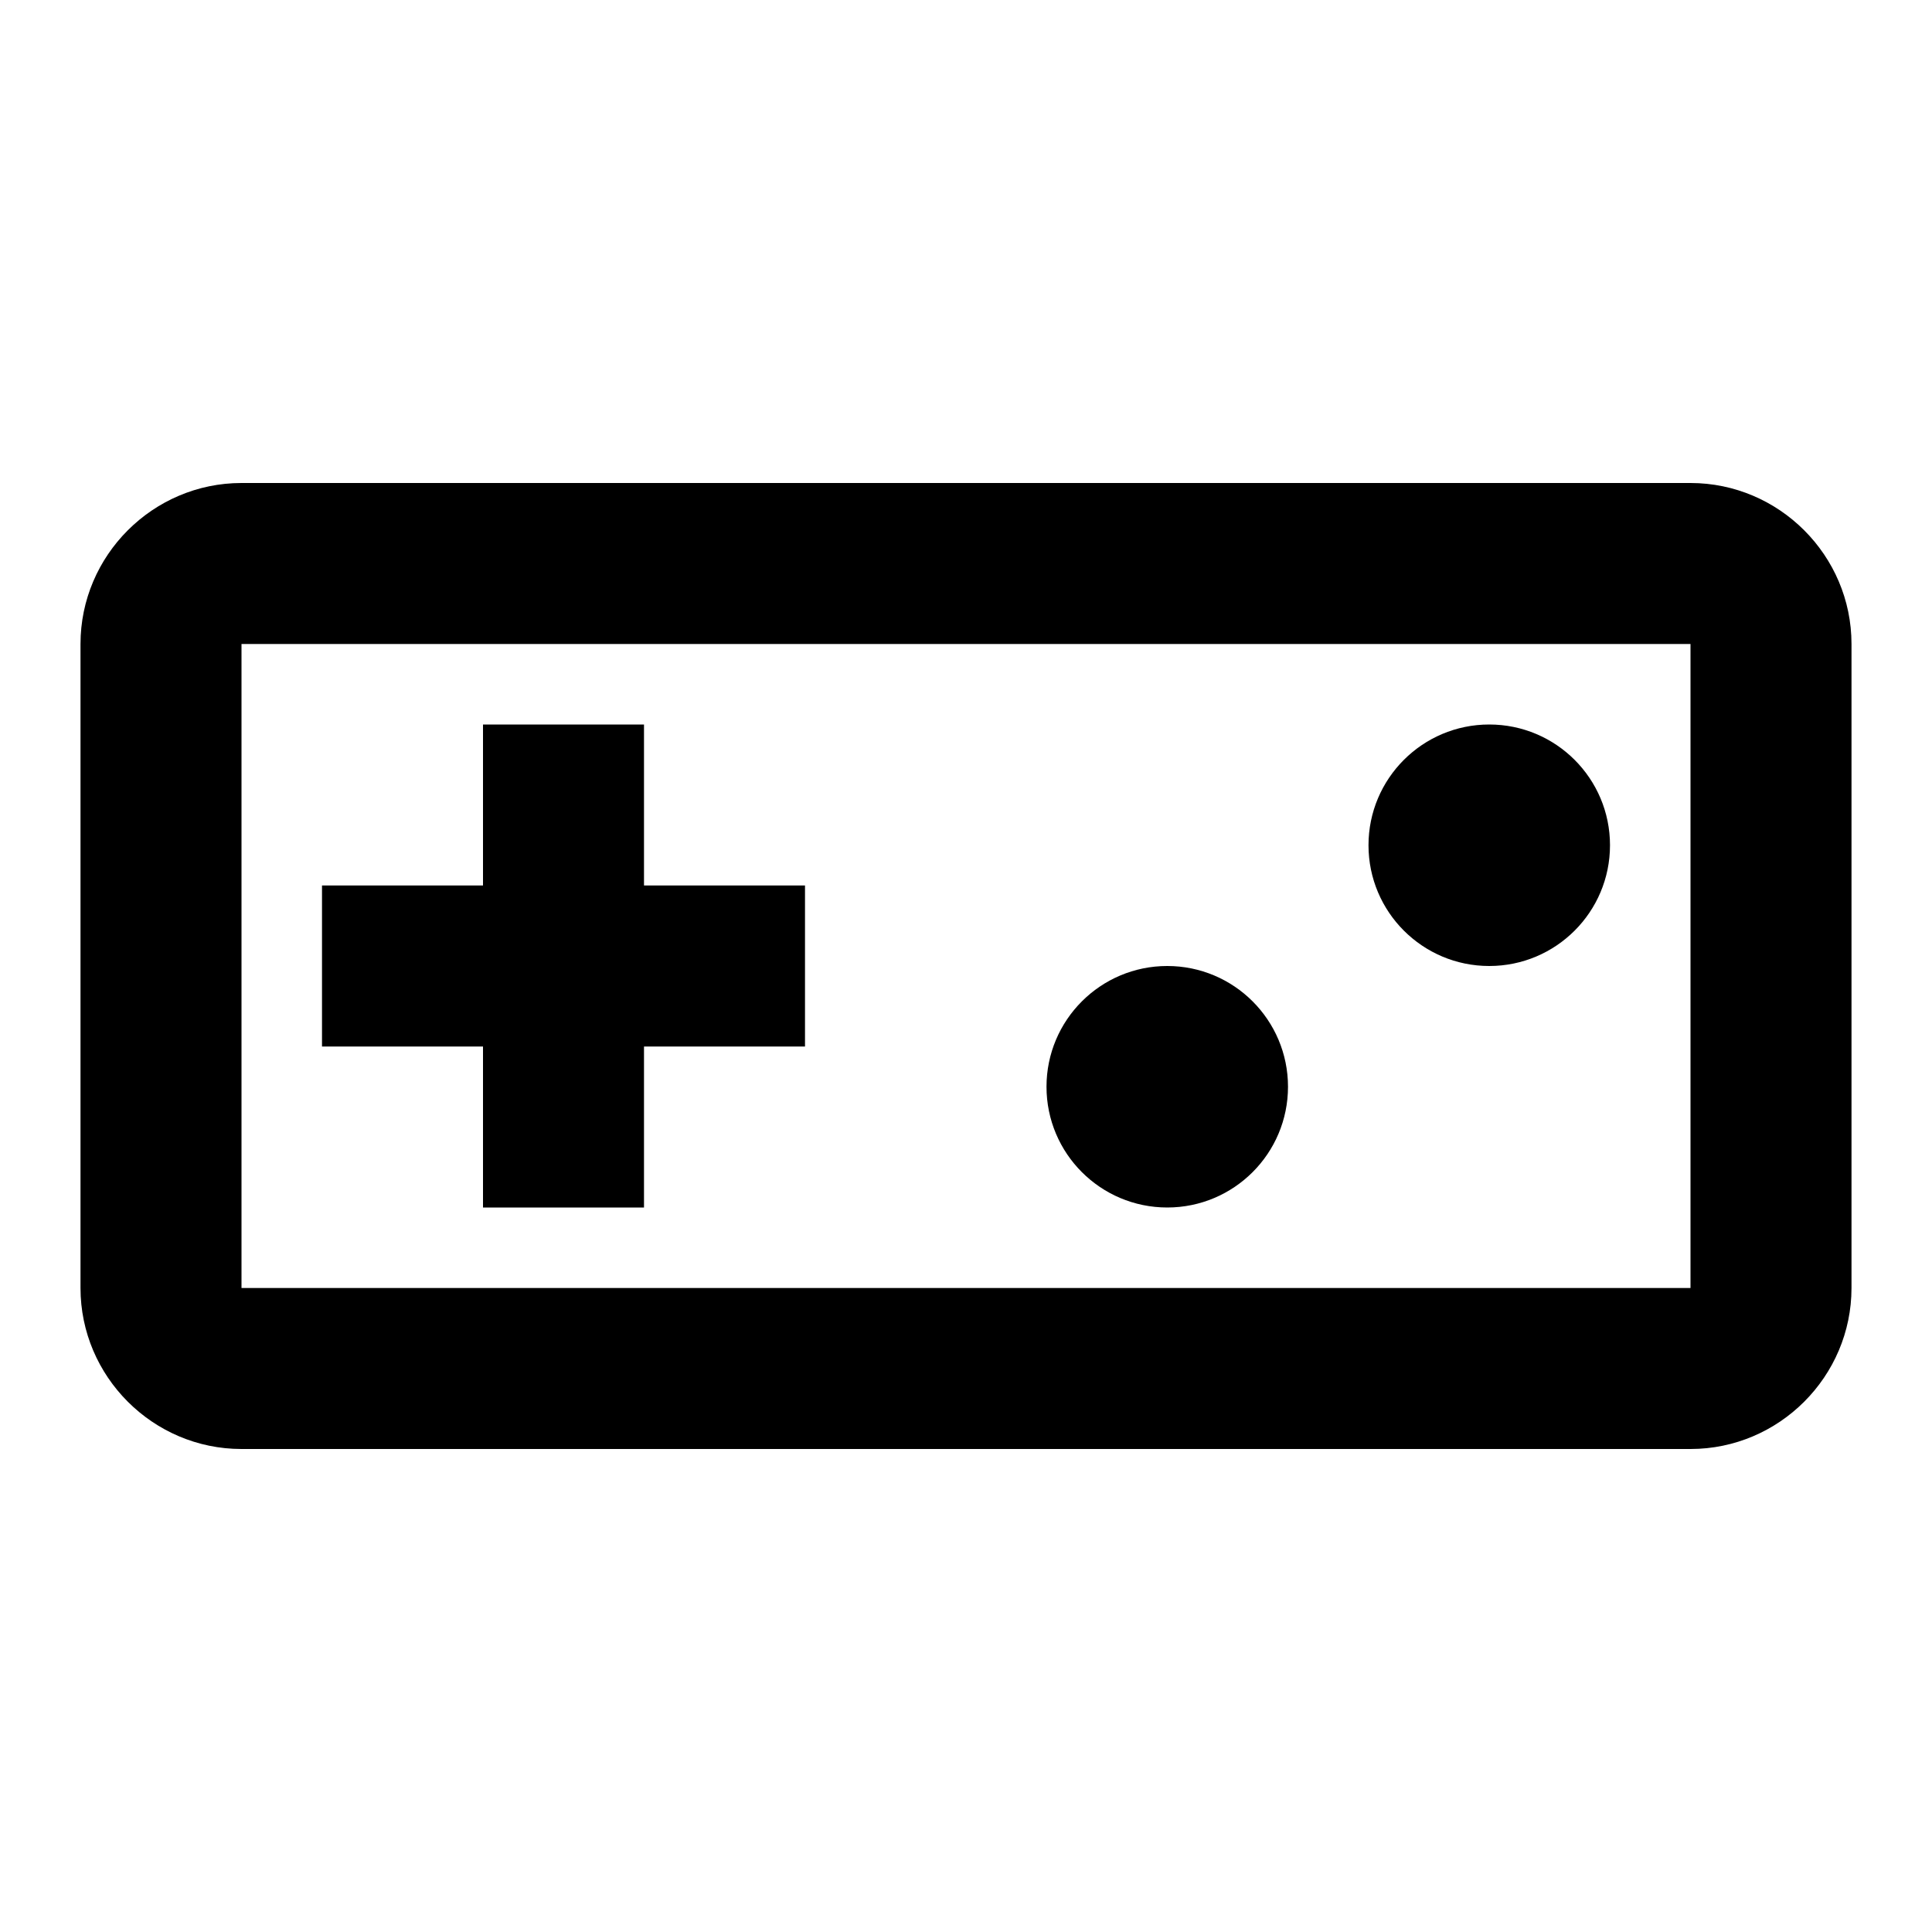
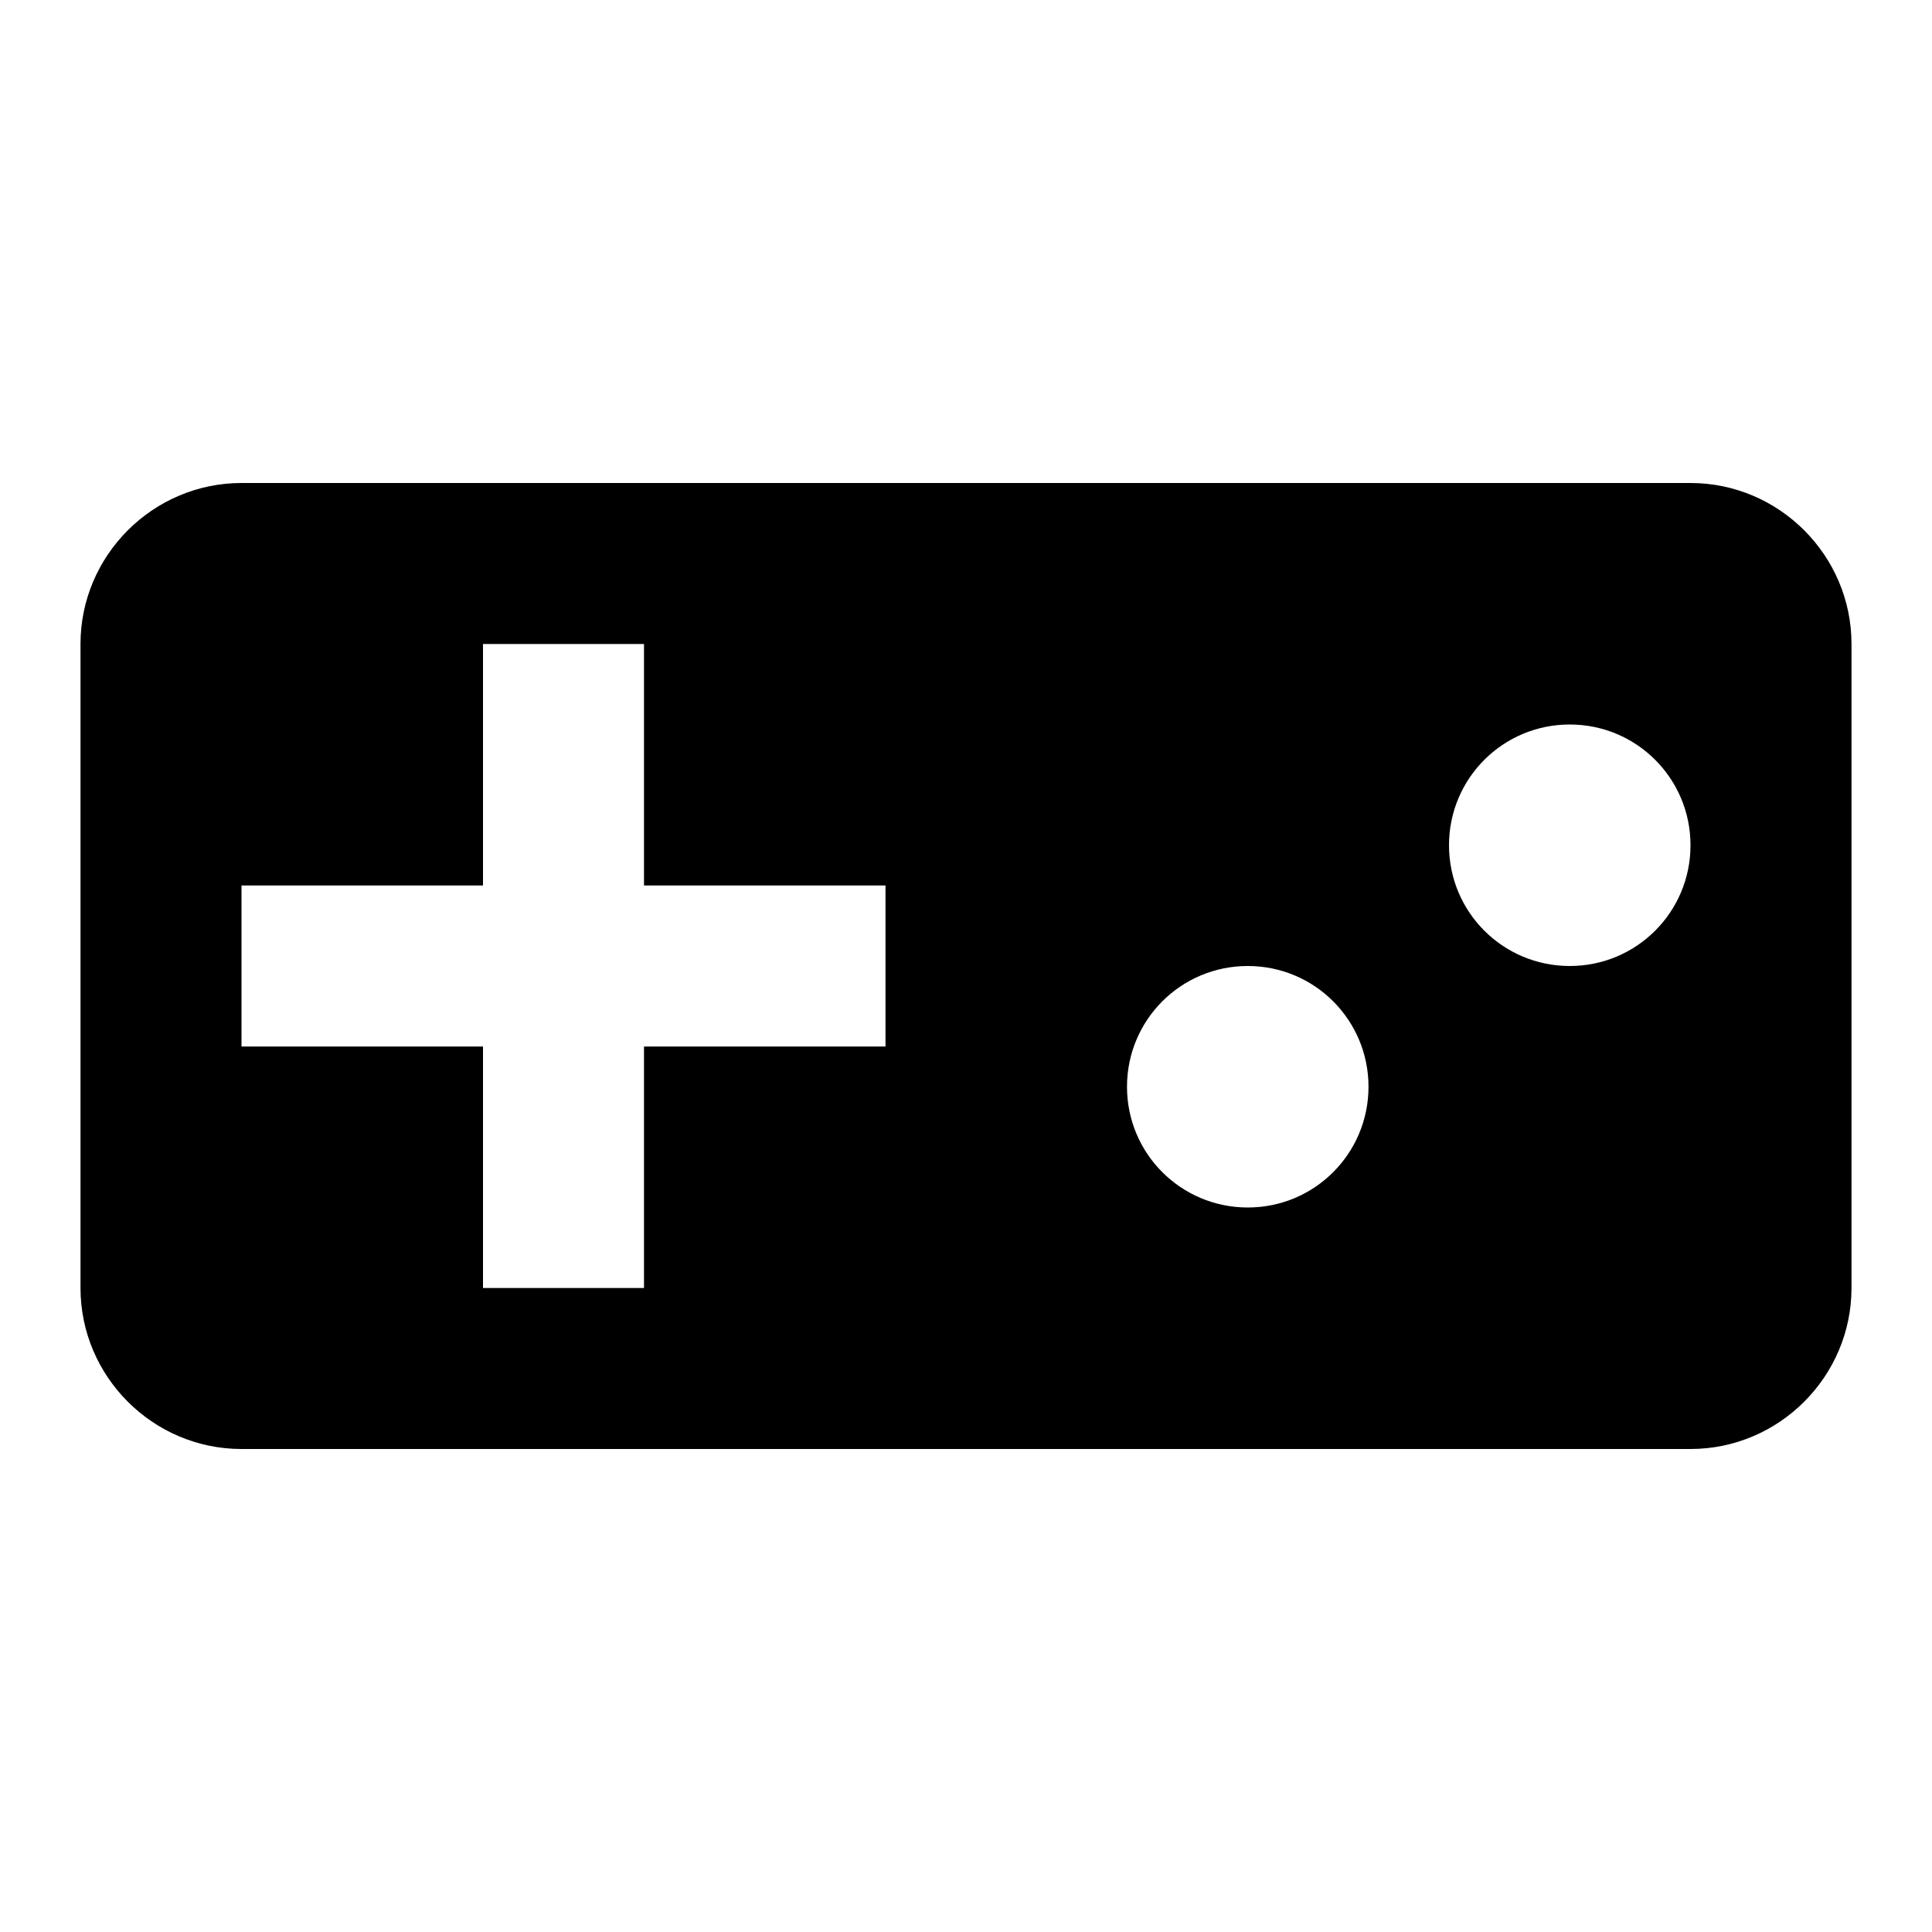
- <svg xmlns="http://www.w3.org/2000/svg" width="24" height="24" viewBox="0 0 24 24">
-   <path d="M21 6H3c-1.1 0-2 .9-2 2v8c0 1.1.9 2 2 2h18c1.1 0 2-.9 2-2V8c0-1.1-.9-2-2-2zm0 10H3V8h18v8zM6 15h2v-2h2v-2H8V9H6v2H4v2h2z" />
-   <circle cx="14.5" cy="13.5" r="1.5" />
-   <circle cx="18.5" cy="10.5" r="1.5" />
+ <svg xmlns="http://www.w3.org/2000/svg" viewBox="0 0 24 24" fill="currentColor">
+   <path d="M21 6H3c-1.1 0-2 .9-2 2v8c0 1.1.9 2 2 2h18c1.1 0 2-.9 2-2V8c0-1.1-.9-2-2-2zm-10 7H8v3H6v-3H3v-2h3V8h2v3h3v2zm4.5 2c-.83 0-1.5-.67-1.5-1.5s.67-1.5 1.5-1.5 1.5.67 1.5 1.5-.67 1.5-1.5 1.5zm4-3c-.83 0-1.5-.67-1.5-1.5S18.67 9 19.5 9s1.5.67 1.5 1.5-.67 1.5-1.5 1.5z" />
</svg>
